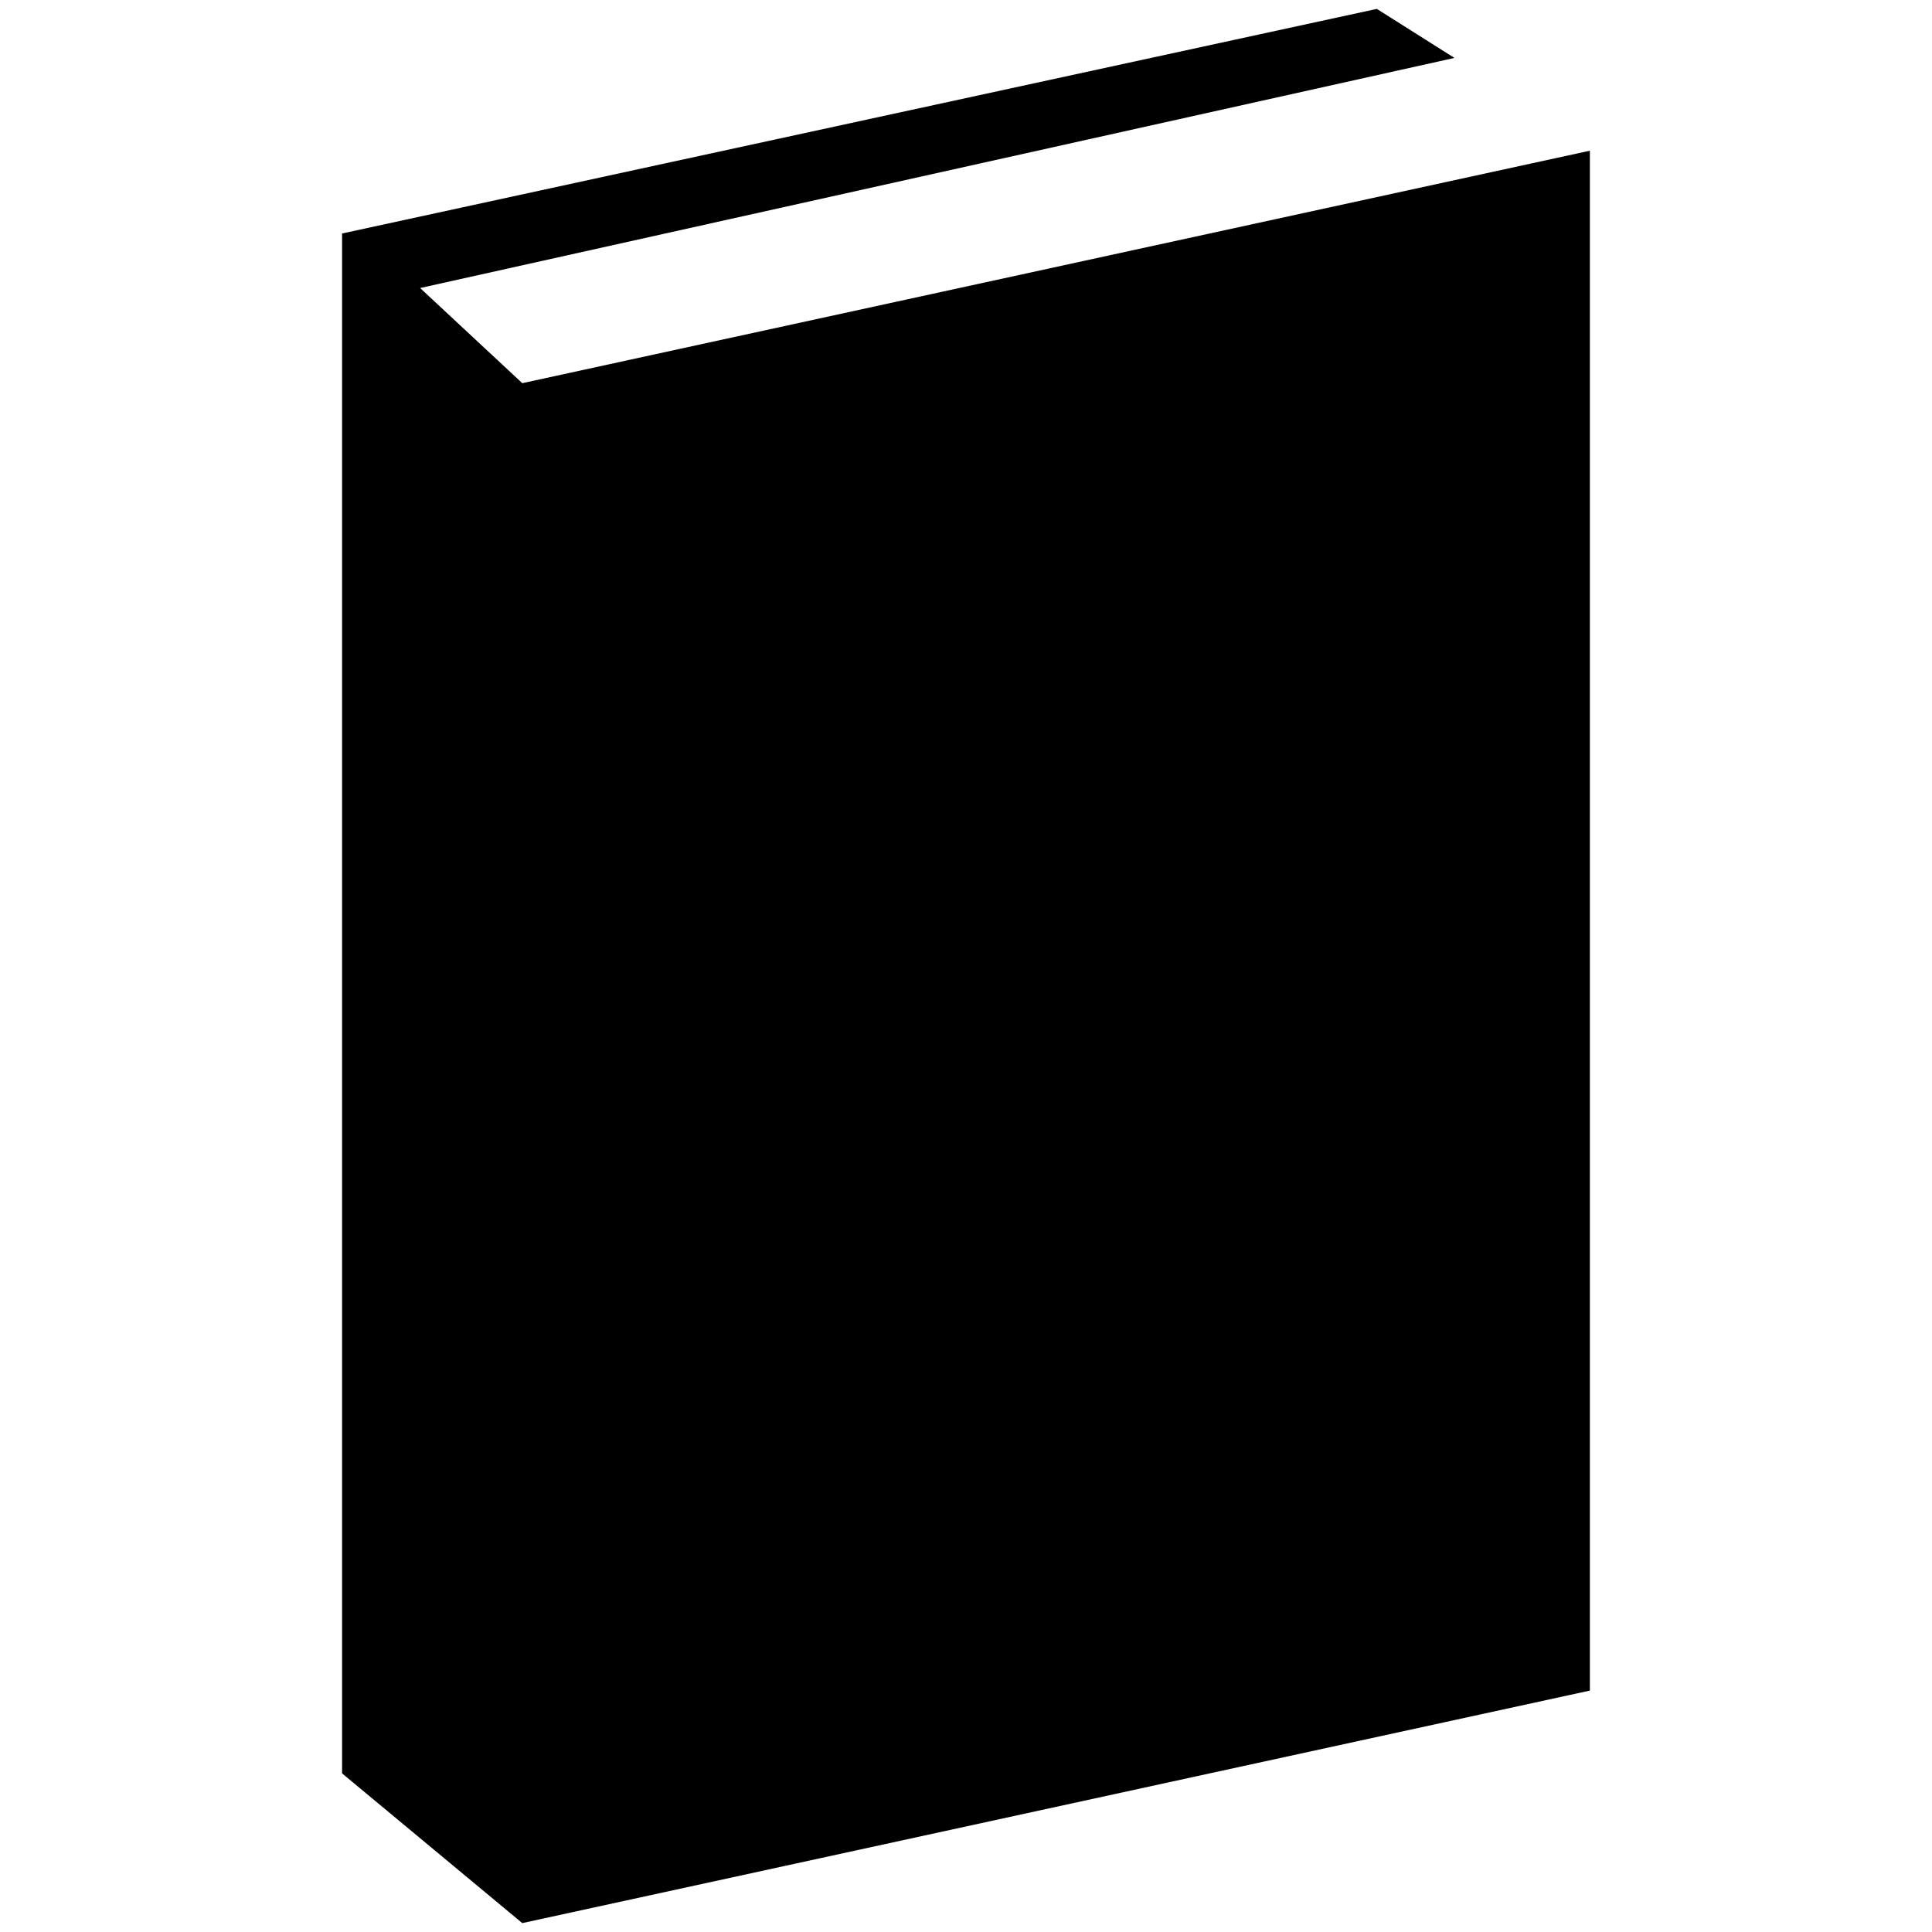
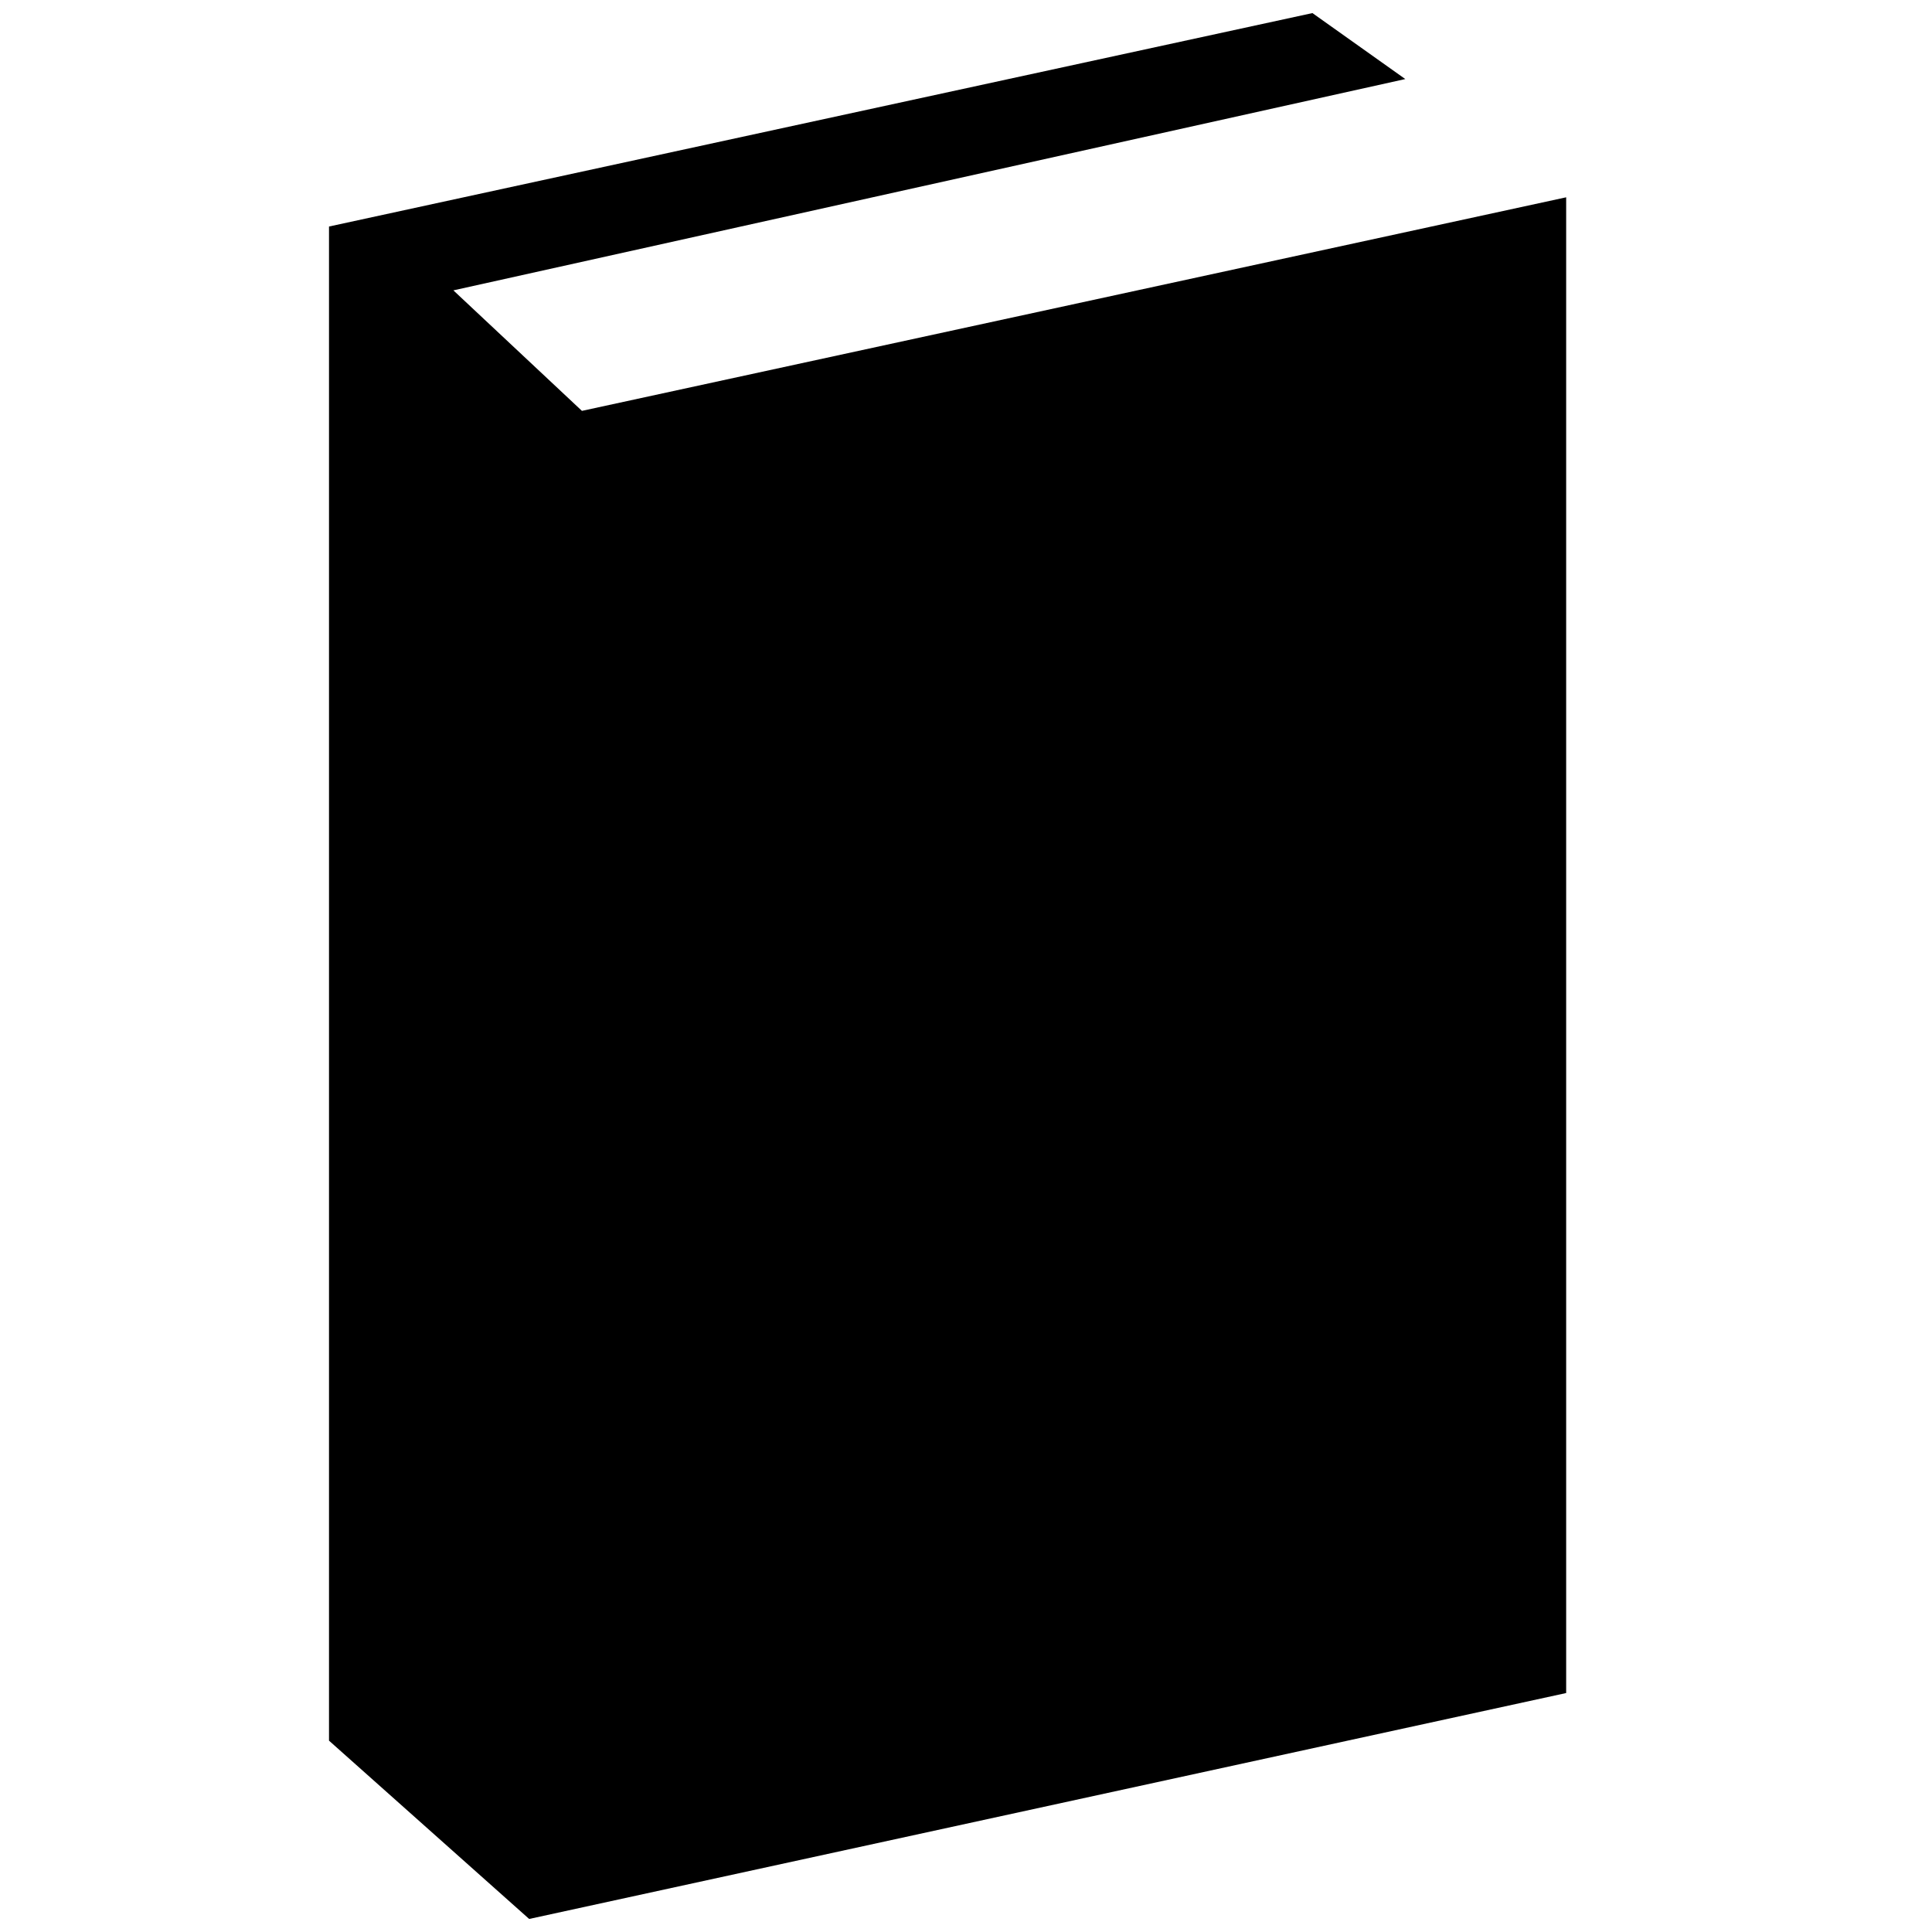
<svg xmlns="http://www.w3.org/2000/svg" version="1.1" id="Layer_1" x="0px" y="0px" width="48px" height="48px" viewBox="0 0 48 48" style="enable-background:new 0 0 48 48;" xml:space="preserve">
-   <path d="M0,45.021" />
-   <path d="M0,45.021l1.063,2.167" />
-   <polygon points="12.976,9.52 10.438,7.156 36.135,1.439 34.207,0.221 8.499,5.801 8.499,44.059 12.976,47.779 39.5,42.002   39.5,3.744 " />
+   <polygon points="14.458,10.208 11.264,7.214 34.914,1.964 32.607,0.325 8.174,5.628 8.174,43.246 13.147,47.676 38.911,42.063   38.911,4.902 " />
</svg>
